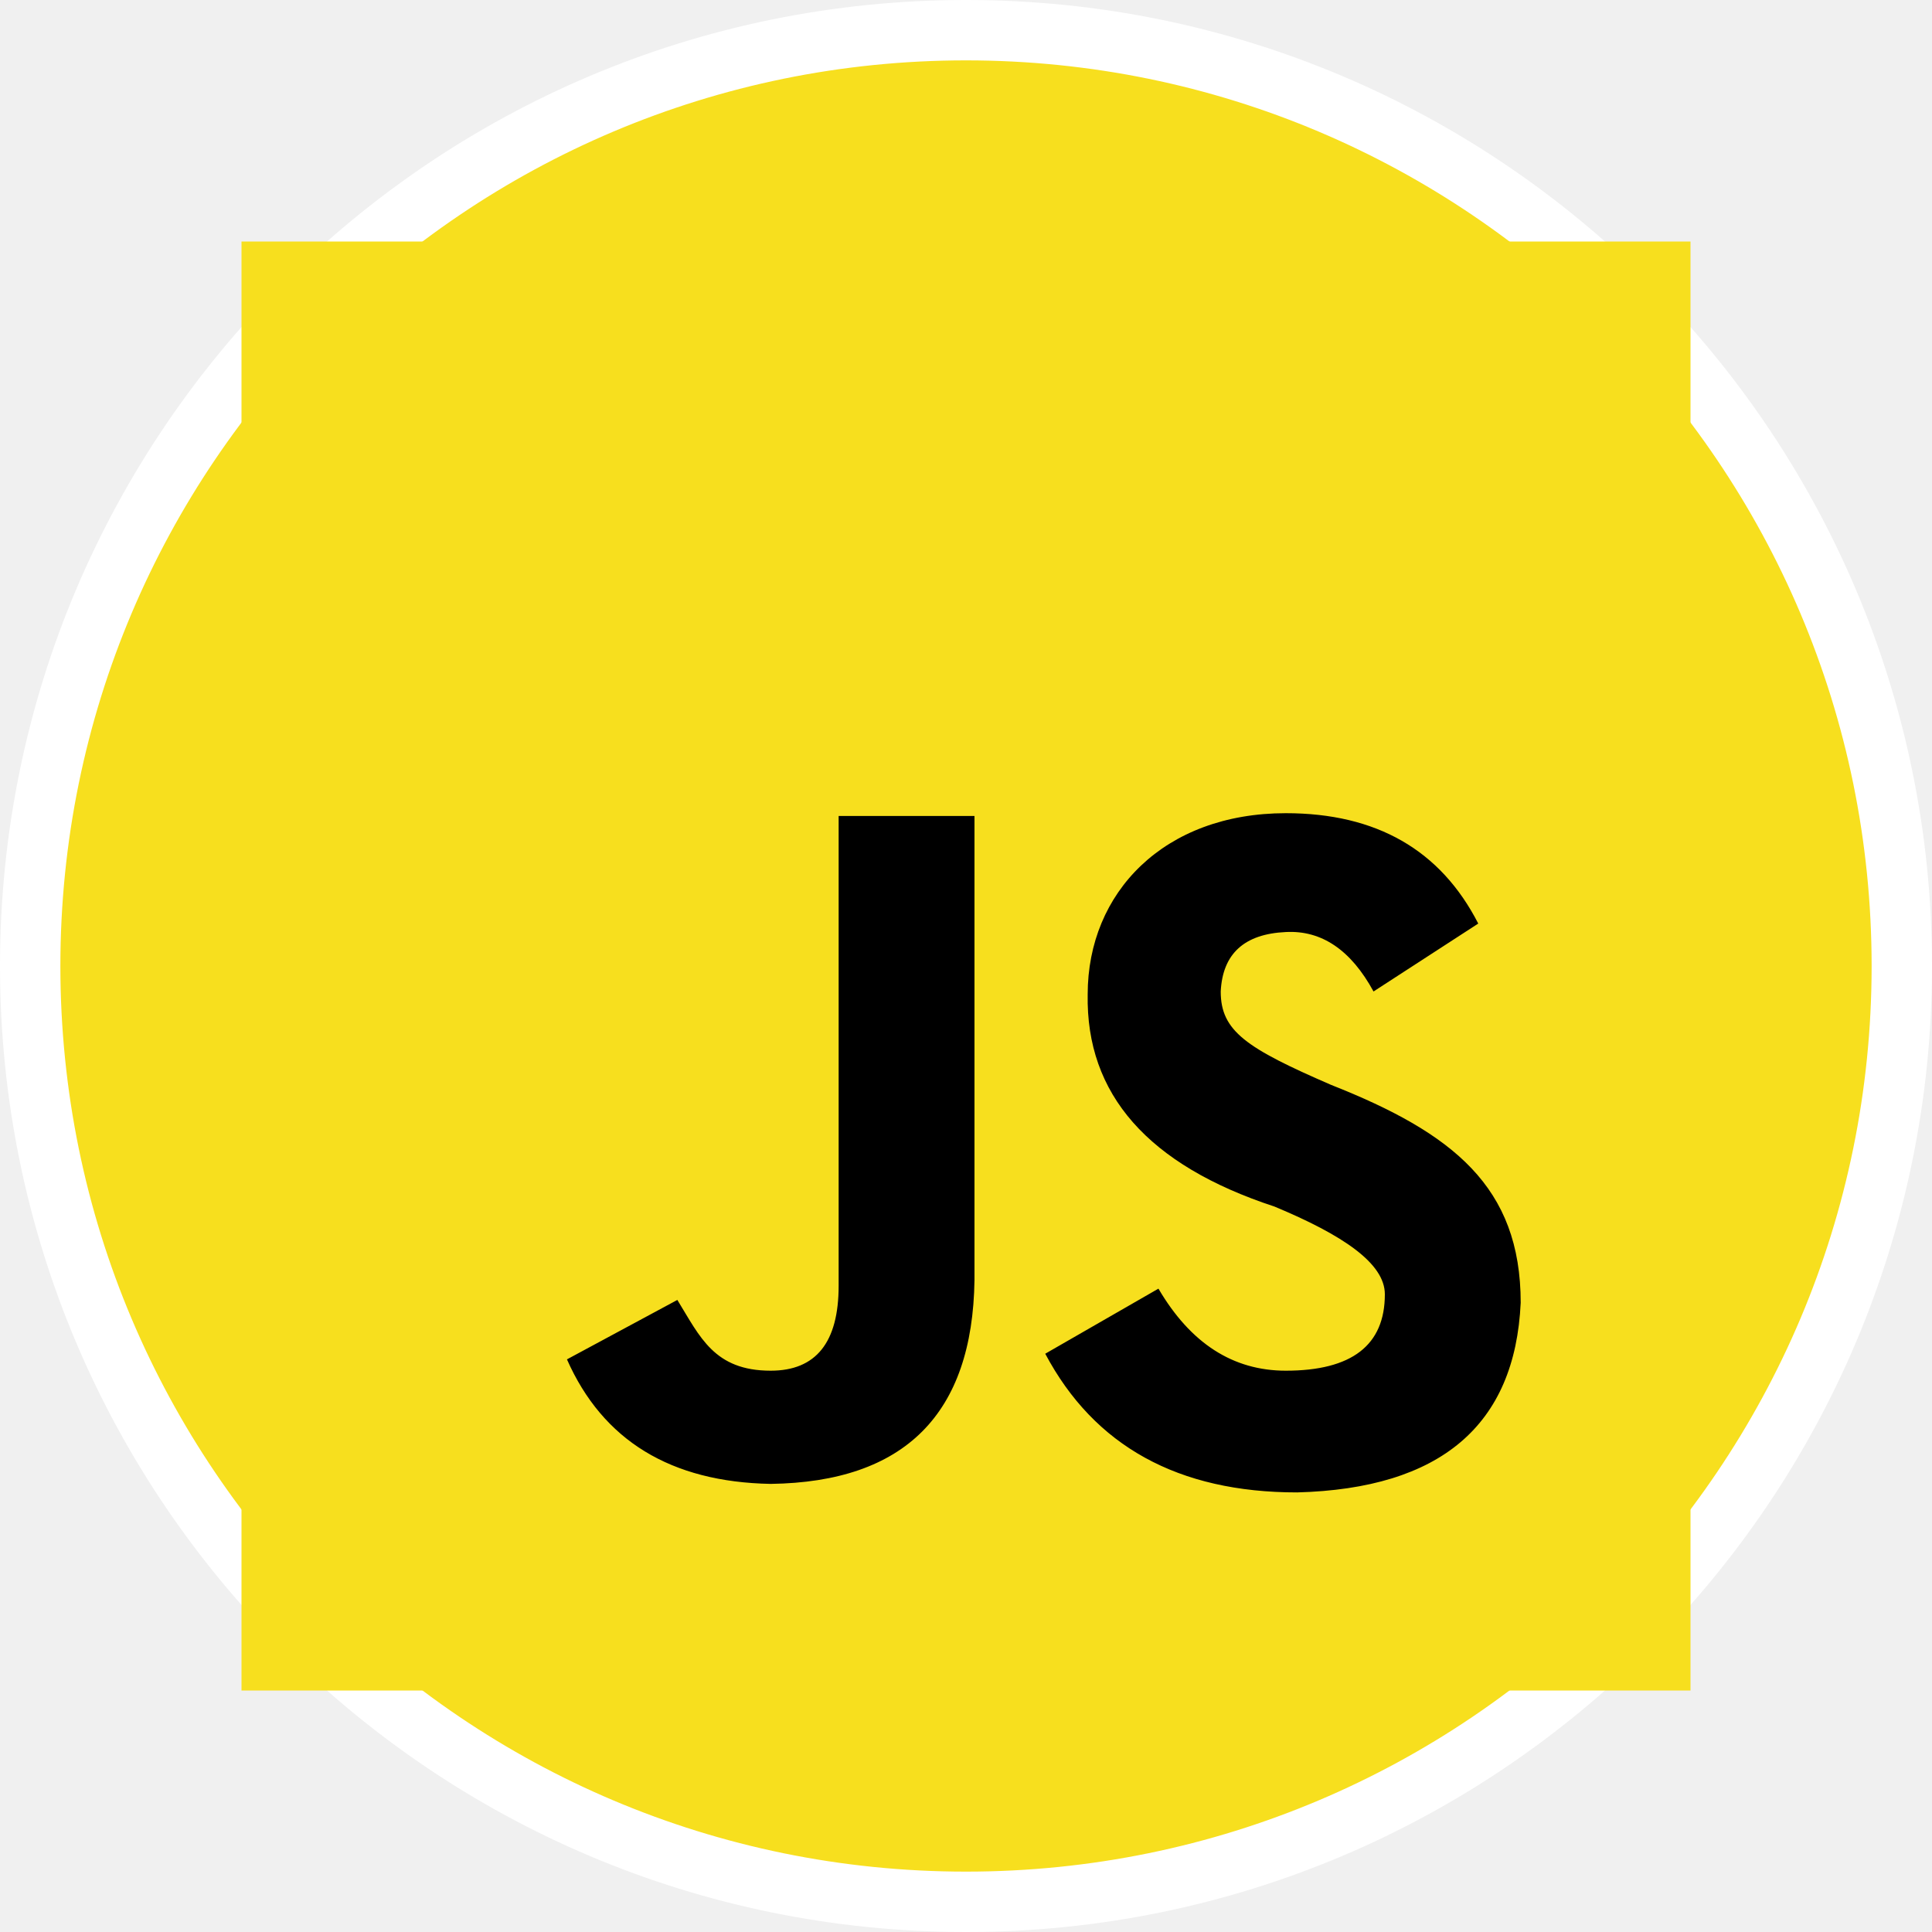
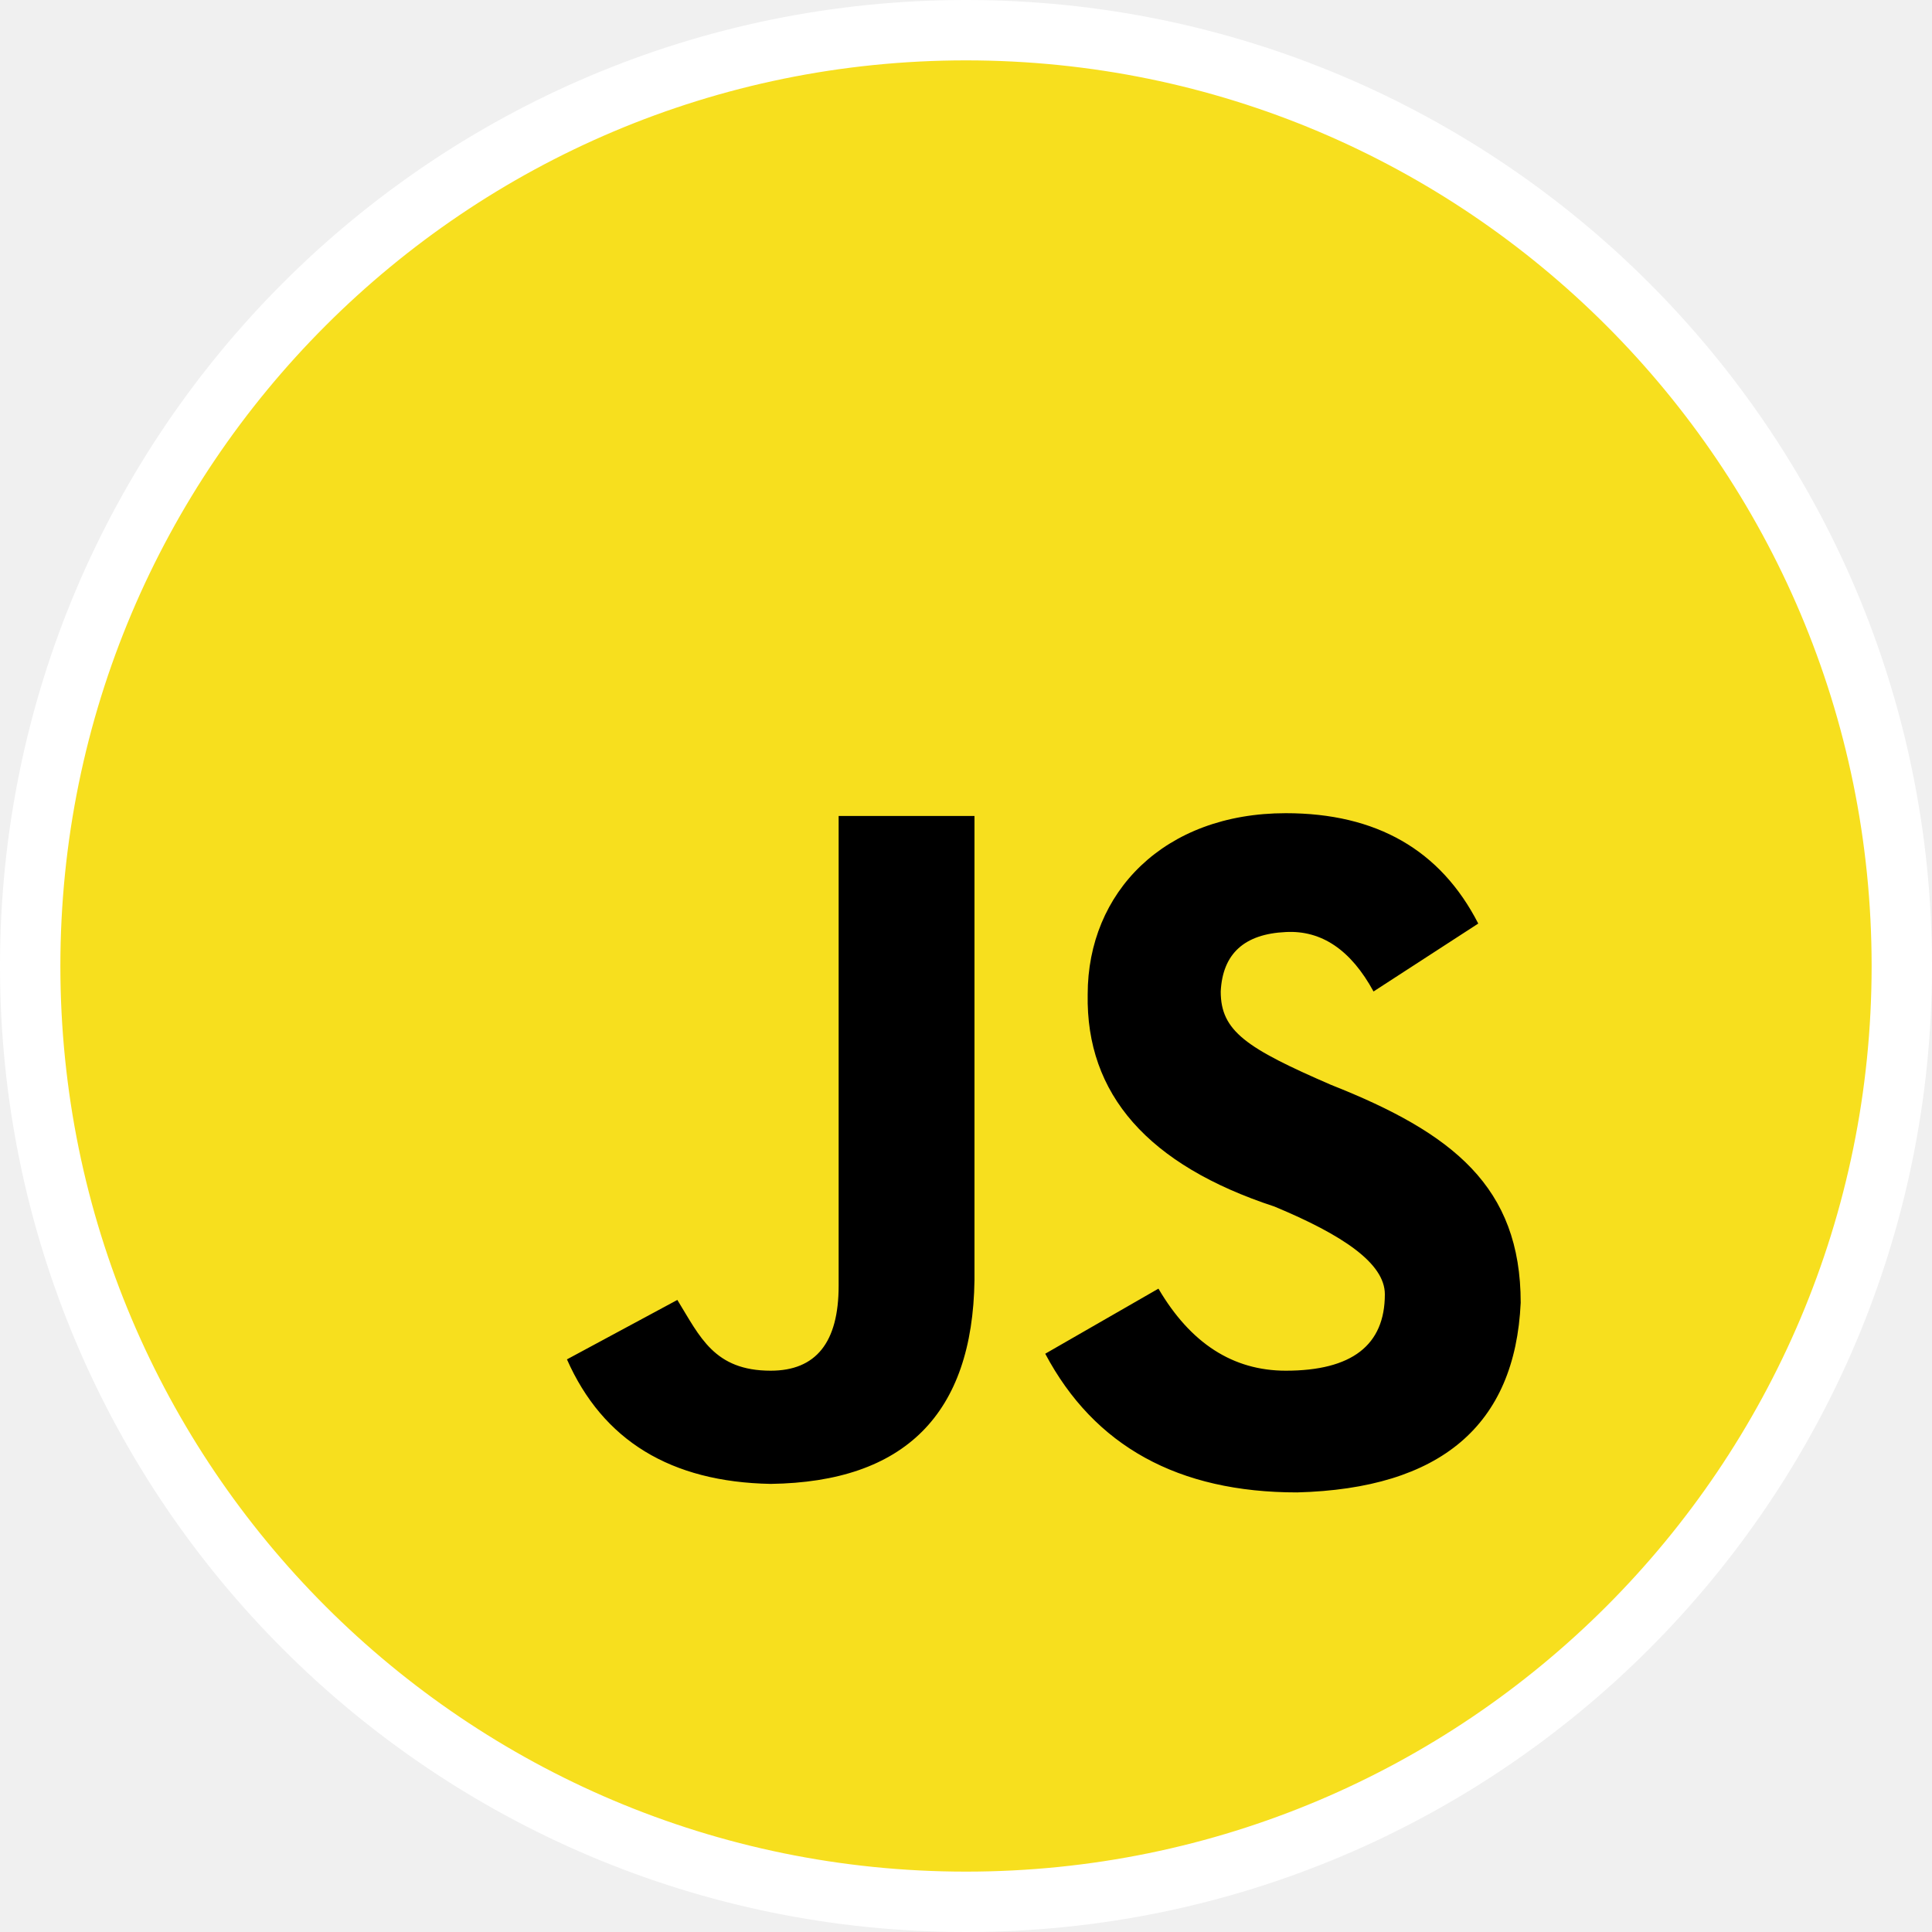
<svg xmlns="http://www.w3.org/2000/svg" width="64" height="64" viewBox="0 0 64 64" fill="none">
  <rect x="1" y="1" width="62" height="62" rx="31" fill="#F7DF1E" />
  <rect x="1" y="1" width="62" height="62" rx="31" stroke="white" stroke-width="2" />
  <g clip-path="url(#clip0_2840_12142)">
-     <path d="M8 8H56V56H8" fill="#F7DF1E" />
    <path d="M38.375 42.688C39.438 44.5 40.844 45.406 42.594 45.406C44.781 45.406 45.875 44.562 45.875 42.875C45.875 41.844 44.469 40.906 42.219 39.969C38.031 38.594 35.969 36.25 36.031 32.938C36.031 29.562 38.562 26.938 42.594 26.938C45.594 26.938 47.719 28.156 48.969 30.594L45.5 32.844C44.75 31.469 43.781 30.812 42.594 30.875C41.219 30.938 40.5 31.594 40.438 32.844C40.438 34.156 41.281 34.719 44.094 35.938C48.125 37.531 50.375 39.312 50.375 43.156C50.188 47.219 47.719 49.312 42.969 49.438C39.031 49.438 36.25 47.906 34.625 44.844L38.375 42.688ZM22.438 43.062C23.188 44.281 23.656 45.406 25.531 45.406C27.031 45.406 27.781 44.469 27.781 42.594V27.031H32.281V42.406C32.219 46.844 29.969 49.094 25.531 49.156C22.219 49.094 19.969 47.719 18.781 45.031L22.438 43.062Z" fill="black" />
  </g>
  <defs>
    <clipPath id="clip0_2840_12142">
      <rect width="48" height="48" fill="white" transform="translate(8 8)" />
    </clipPath>
  </defs>
</svg>
